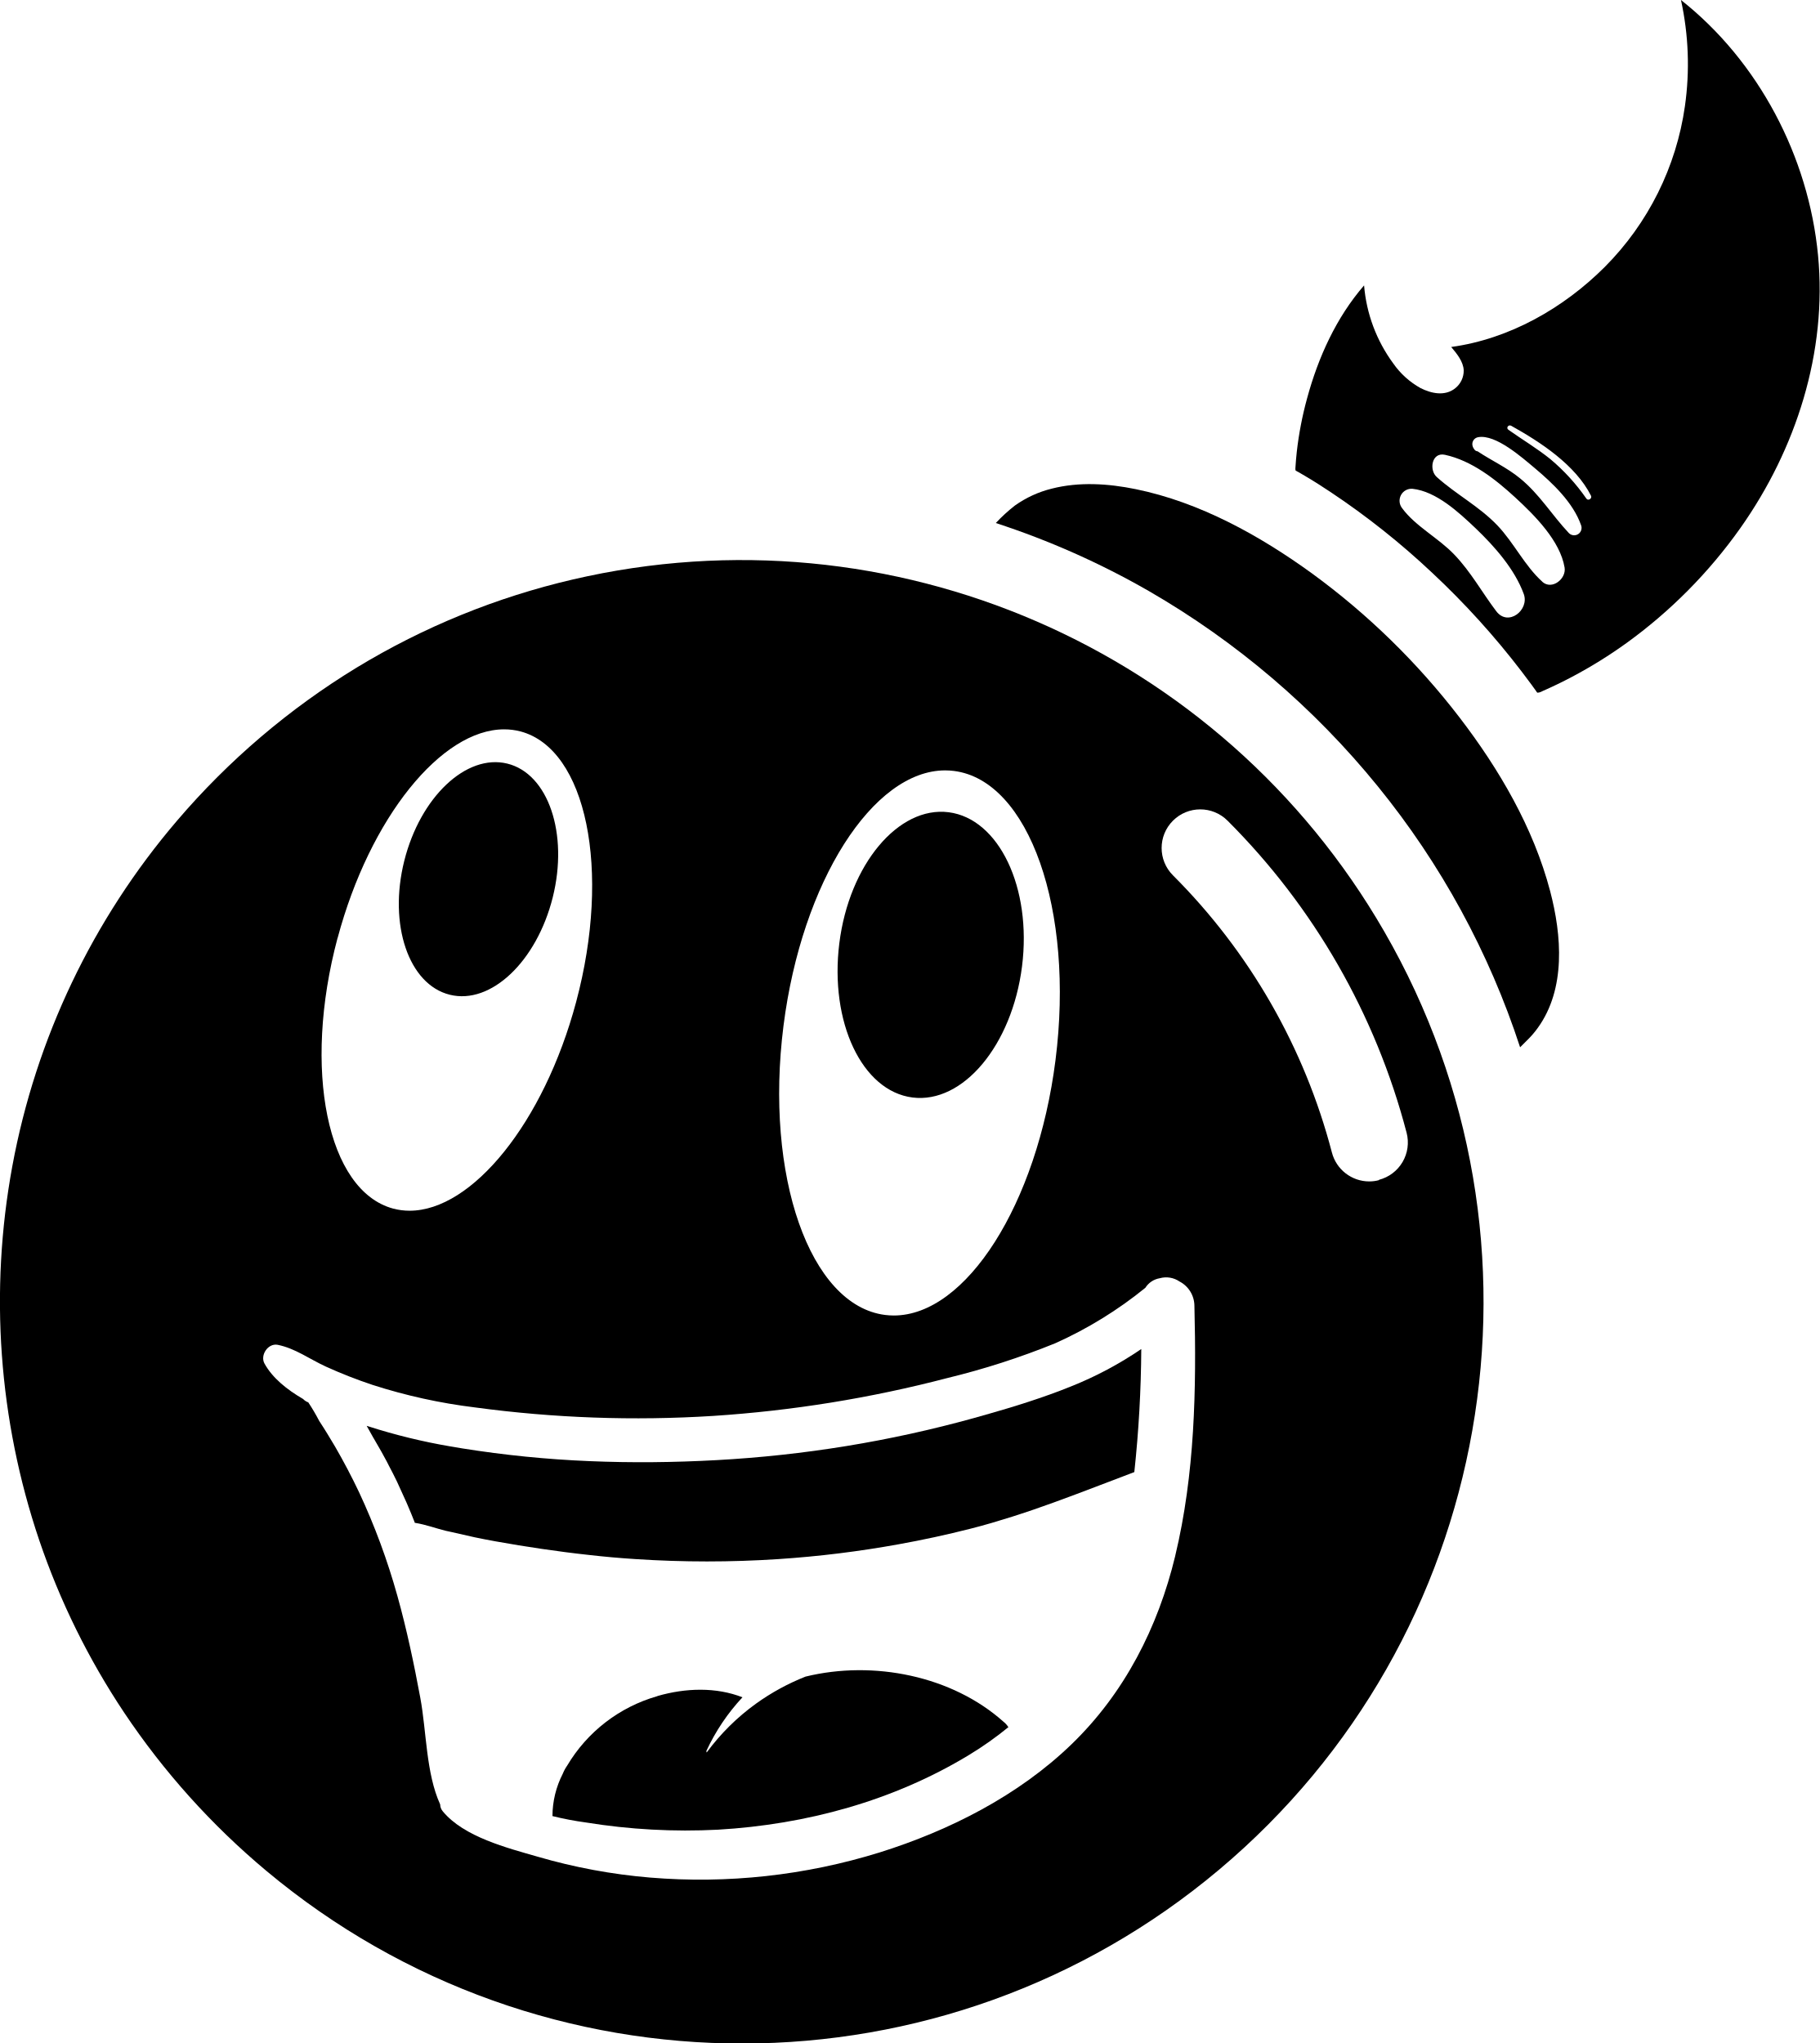
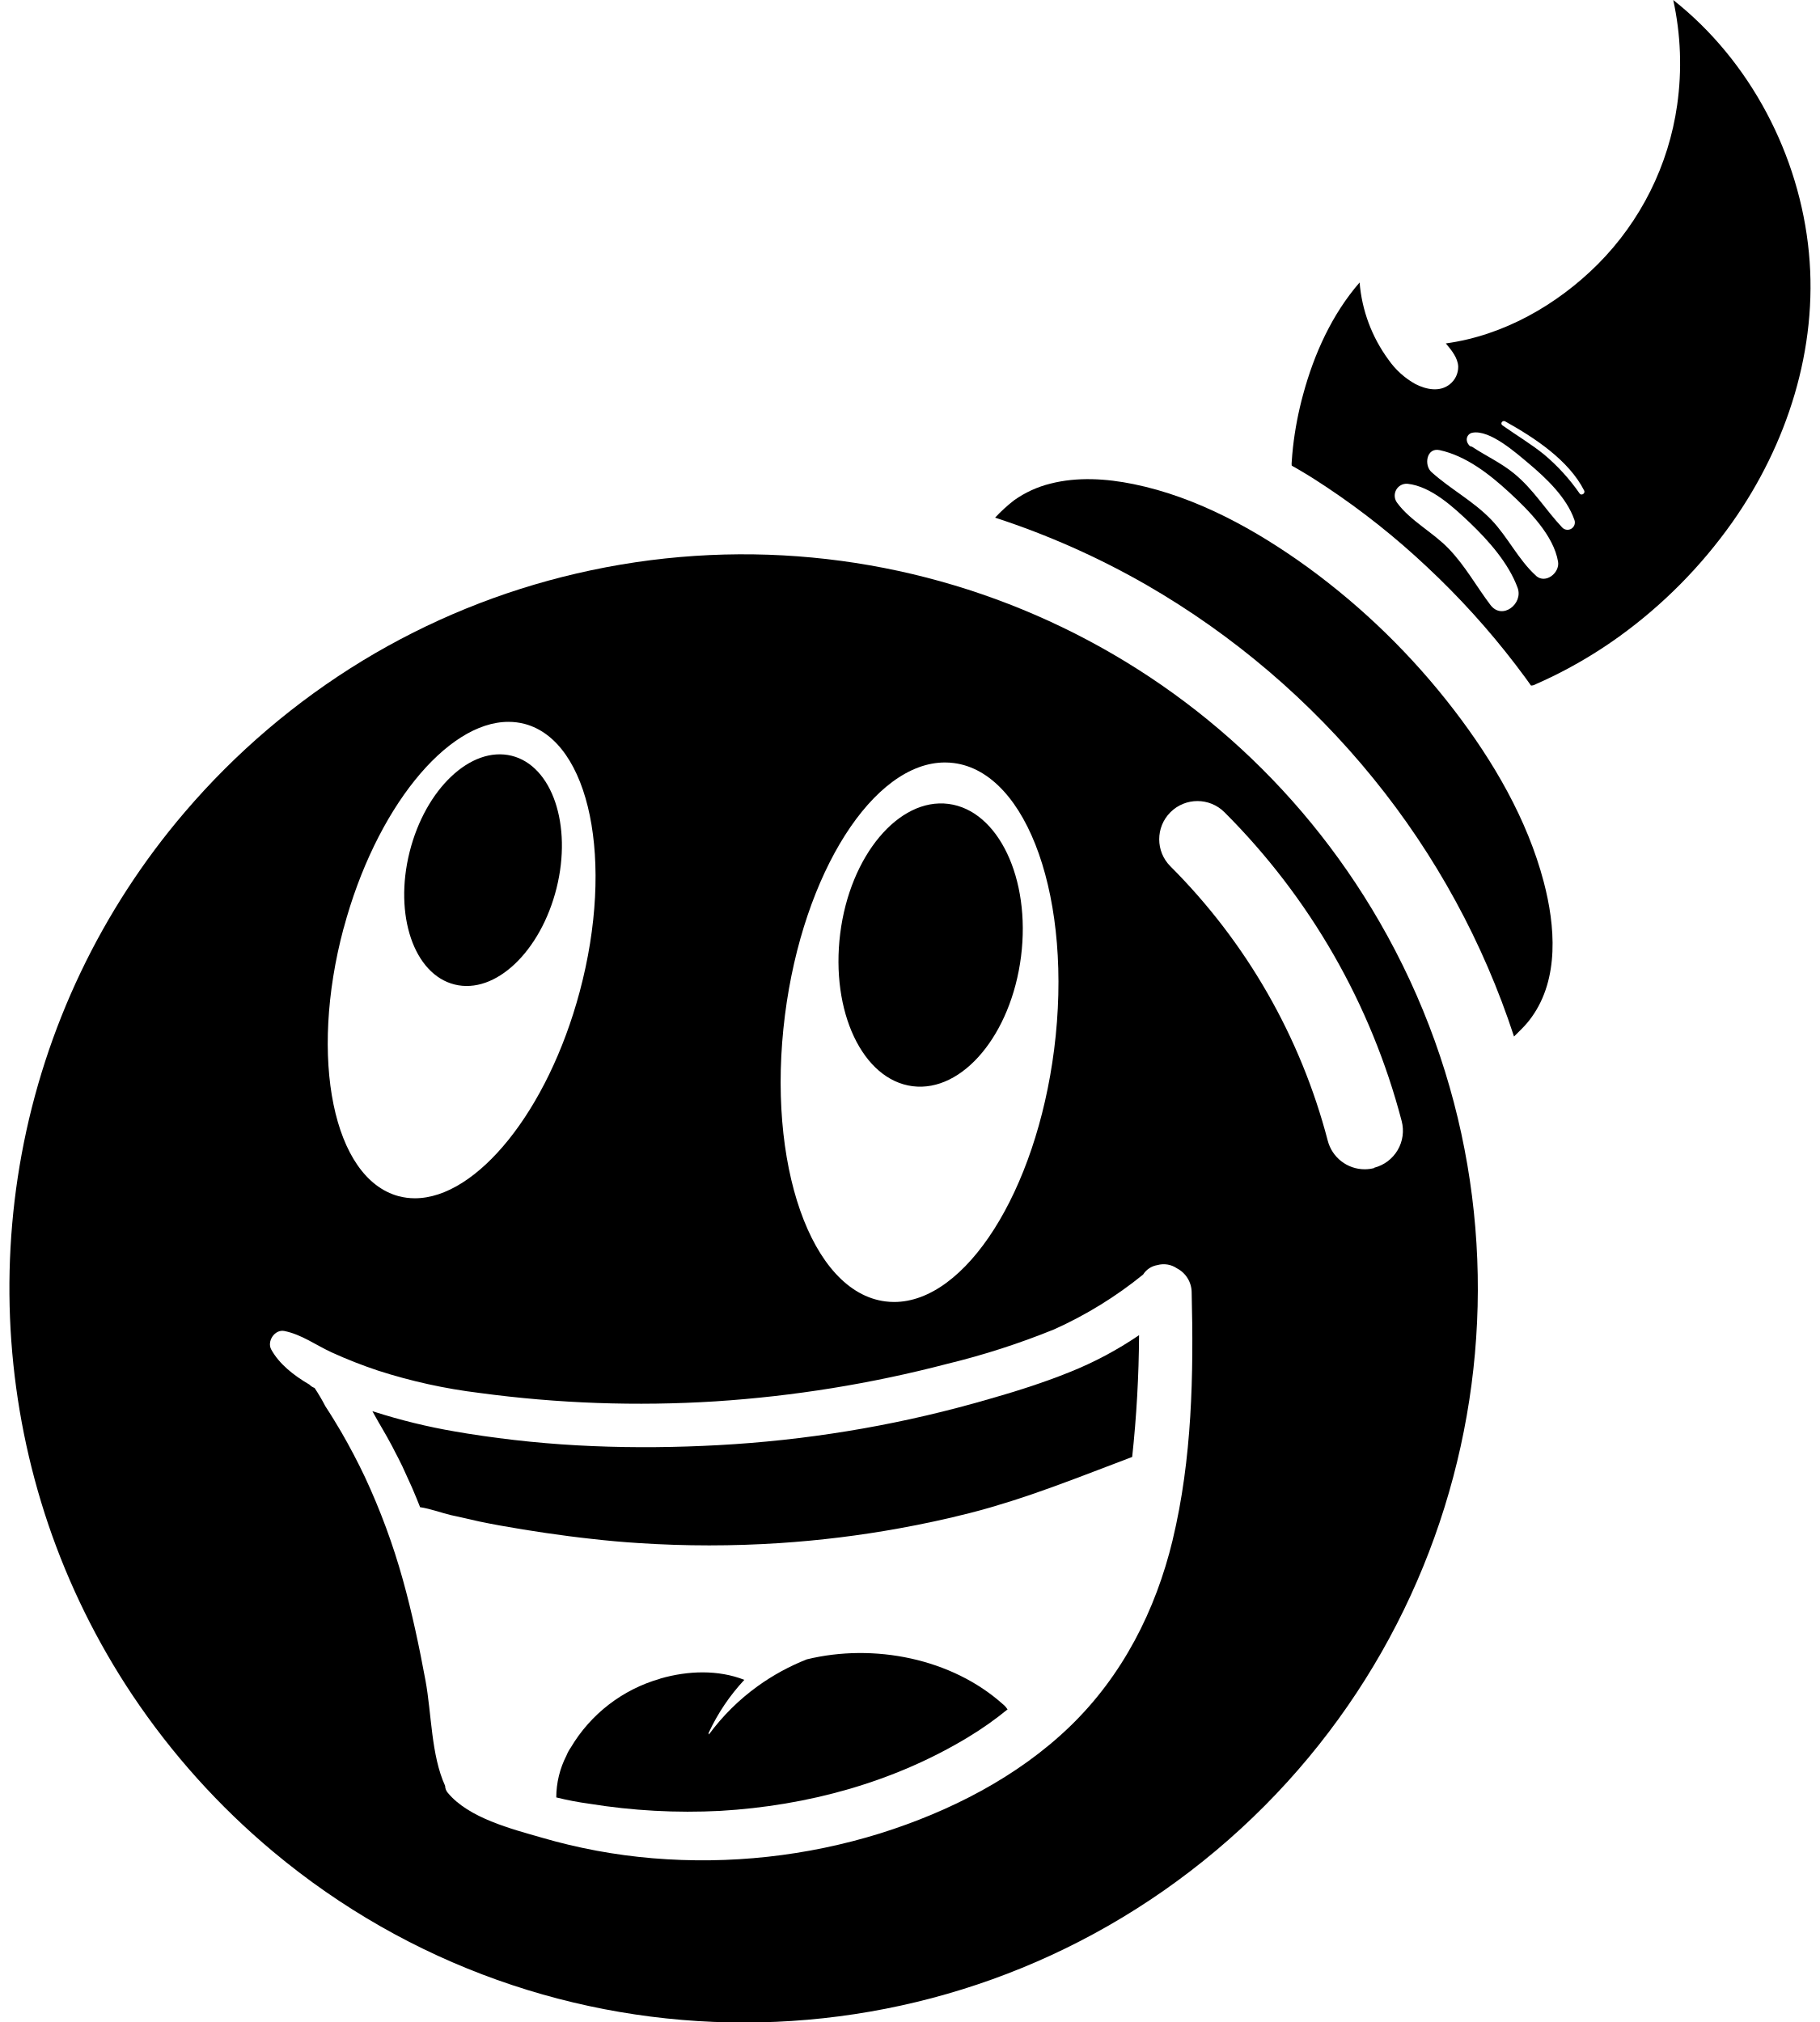
- <svg viewBox="0 0 353.39 396.78" width="353.39" height="396.78" aria-hidden="true" class="symbol symbol-logo-giantbomb-bomb-outline">
-   <defs />
-   <path class="cls-1" d="M194.9,334.4c-10-8.94-25.27-12-38.46-8.78h0a44.4,44.4,0,0,0-9.63,5.26h0a43.39,43.39,0,0,0-9.57,9.48s-.08-.26-.05-.32a39.75,39.75,0,0,1,7-10.4c-5.11-2-11-1.83-16.46-.26h0l-.14.06a29.88,29.88,0,0,0-17.45,13.48,7.91,7.91,0,0,0-.85,1.57v0a18.11,18.11,0,0,0-2,8.22,61,61,0,0,0,6.49,1.24,121.3,121.3,0,0,0,25.68,1.4c17.08-1,34-5.58,48.71-14.5a66.2,66.2,0,0,0,7.71-5.45l-.08,0A3.87,3.87,0,0,0,194.9,334.4Z" />
-   <path class="cls-1" d="M283.43,139.32a140.45,140.45,0,0,0-28.63-27.95C244.63,104,233,97.54,220.56,95c-5.33-1.09-11-1.46-16.3-.1a21,21,0,0,0-7.17,3.29,31.25,31.25,0,0,0-3.7,3.39,157.63,157.63,0,0,1,29.72,13.21,160.89,160.89,0,0,1,44.47,37.93,158,158,0,0,1,27.63,50.68c.51-.51,1-1,1.52-1.52a17.41,17.41,0,0,0,1.93-2.27c5.46-7.58,4.64-17.95,2.39-26.52C297.81,160.76,291.14,149.37,283.43,139.32Z" />
-   <path class="cls-1" d="M268.81,180.88a144.15,144.15,0,0,0-157.55-68.34,143.27,143.27,0,0,0-41.95,17.09,145.27,145.27,0,0,0-34.92,29.75,143.33,143.33,0,0,0-32,67.12,144.83,144.83,0,0,0,5.23,72.64,143.34,143.34,0,0,0,16.49,33.47,145.3,145.3,0,0,0,27.62,30.74A144,144,0,0,0,268.81,180.88ZM152.16,199.2c3.56-28,17.38-49.58,31.4-49.58a14,14,0,0,1,1.71.11c14.59,1.85,23.42,27,19.71,56.18-3.56,28-17.38,49.58-31.4,49.58a14,14,0,0,1-1.71-.11C157.28,253.53,148.45,228.38,152.16,199.2Zm-86.6-17c6.28-23.49,20.21-40.55,32.34-40.55a12.4,12.4,0,0,1,3.21.41c12.8,3.43,17.62,26.94,10.78,52.53-6.28,23.48-20.21,40.55-32.35,40.55a12.41,12.41,0,0,1-3.21-.42C63.54,231.25,58.72,207.73,65.56,182.15Zm162.67,120c-3.34,13.84-9.84,26.62-20.14,36.57s-23.63,16.72-37.26,21a117.46,117.46,0,0,1-44.6,4.88,110.79,110.79,0,0,1-21.8-4.05c-5.94-1.71-14.32-3.84-18.42-8.79a2.14,2.14,0,0,1-.53-1.37c-2.76-6.06-2.64-14.14-3.85-20.67S79,316.48,77.19,310a130.19,130.19,0,0,0-7.44-20.15c-1.42-3-3-6-4.66-8.87-1-1.69-2-3.35-3.09-5a38.93,38.93,0,0,0-2.13-3.62,2.51,2.51,0,0,1-1-.65c-3.13-1.82-5.94-4.06-7.5-6.88-.9-1.61.66-4,2.55-3.65,3.42.69,6.18,2.77,9.34,4.22a92.29,92.29,0,0,0,9.1,3.57,107.14,107.14,0,0,0,19.87,4.37,234.9,234.9,0,0,0,46.29,1.65,241.9,241.9,0,0,0,45.44-7.35,149,149,0,0,0,21-6.77,79,79,0,0,0,17.47-10.76,4.11,4.11,0,0,1,2.81-1.86,4.6,4.6,0,0,1,3.82.63,5.37,5.37,0,0,1,2.9,4.72C232.36,269.83,232.05,286.28,228.23,302.18Zm39.57-73a7.22,7.22,0,0,1-1.89.25,7.5,7.5,0,0,1-7.25-5.62A118.41,118.41,0,0,0,227.79,170a7.5,7.5,0,0,1,10.61-10.61A133.34,133.34,0,0,1,273.17,220,7.49,7.49,0,0,1,267.8,229.14Z" />
-   <path class="cls-1" d="M353.07,49.58C351.24,30.46,341.57,11.94,326.45,0a58.06,58.06,0,0,1,.77,20.61,55.27,55.27,0,0,1-15.56,31.23c-8,8-18.52,14-29.83,15.55,1.06,1.26,2.37,2.83,2.43,4.55a4.35,4.35,0,0,1-1.62,3.44c-2,1.63-4.66,1.05-6.75,0a15.83,15.83,0,0,1-5.31-4.79,29.67,29.67,0,0,1-5.67-15.16c-5.41,6.24-8.92,14-11.07,21.94a68.06,68.06,0,0,0-2,10.39c-.11,1-.19,1.93-.25,2.9a2.79,2.79,0,0,0,0,.69,2.86,2.86,0,0,0,.58.34l1.16.68c1.72,1,3.41,2.09,5.08,3.2a149.88,149.88,0,0,1,19.7,15.65,156,156,0,0,1,17.4,19.2c.66.86,1.31,1.73,1.95,2.6l.84,1.17c.31.44.15.35.65.29a3.48,3.48,0,0,0,.68-.29q2.87-1.26,5.63-2.72a90,90,0,0,0,10.58-6.56A95.88,95.88,0,0,0,338,102.54C348.81,87.23,354.88,68.39,353.07,49.58Zm-62.49,69.13c-2.79-3.69-4.94-7.66-8.15-11-3.05-3.21-7.56-5.51-10.12-9a2.33,2.33,0,0,1,2-3.78c4.63.5,9,4.58,12.27,7.68,3.65,3.49,7.59,7.94,9.34,12.75C297.06,118.46,292.9,121.78,290.58,118.71Zm8.95-5.73c-3.42-3.07-5.51-7.56-8.73-10.94-3.56-3.72-8-6-11.77-9.39-1.54-1.35-1-4.89,1.59-4.32,5.21,1.14,9.78,4.73,13.64,8.28s8.73,8.46,9.59,13.61C304.22,112.4,301.41,114.66,299.53,113Zm5.14-9.46C301.36,100,299,96,295.2,92.9c-2.57-2.11-5.55-3.45-8.25-5.25a.8.8,0,0,1-.64-.39,1.8,1.8,0,0,1-.36-.78,1.36,1.36,0,0,1,1.1-1.57c3.42-.64,8.6,4,11,6,3.49,2.93,7.46,6.69,9,11.09A1.44,1.44,0,0,1,304.67,103.52Zm3.42-6.67a39,39,0,0,0-7-7.68c-2.59-2.09-5.44-3.78-8.15-5.7-.51-.36,0-1.07.54-.78,5.69,3.17,12.48,7.6,15.5,13.59C309.24,96.81,308.44,97.34,308.09,96.85Z" />
+ <svg xmlns="http://www.w3.org/2000/svg" id="gb-logo" width="27" height="30" aria-hidden="true" viewBox="0 0 353.39 396.78">
+   <path d="M194.9,334.4c-10-8.94-25.27-12-38.46-8.78h0a44.4,44.4,0,0,0-9.63,5.26h0a43.39,43.39,0,0,0-9.57,9.48s-.08-.26-.05-.32a39.75,39.75,0,0,1,7-10.4c-5.11-2-11-1.83-16.46-.26h0l-.14.06a29.88,29.88,0,0,0-17.45,13.48,7.91,7.91,0,0,0-.85,1.57v0a18.11,18.11,0,0,0-2,8.22,61,61,0,0,0,6.49,1.24,121.3,121.3,0,0,0,25.68,1.4c17.08-1,34-5.58,48.71-14.5a66.2,66.2,0,0,0,7.71-5.45l-.08,0A3.87,3.87,0,0,0,194.9,334.4Z" />
+   <path d="M283.43,139.32a140.45,140.45,0,0,0-28.63-27.95C244.63,104,233,97.54,220.56,95c-5.33-1.09-11-1.46-16.3-.1a21,21,0,0,0-7.17,3.29,31.25,31.25,0,0,0-3.7,3.39,157.63,157.63,0,0,1,29.72,13.21,160.89,160.89,0,0,1,44.47,37.93,158,158,0,0,1,27.63,50.68c.51-.51,1-1,1.52-1.52a17.41,17.41,0,0,0,1.93-2.27c5.46-7.58,4.64-17.95,2.39-26.52C297.81,160.76,291.14,149.37,283.43,139.32Z" />
+   <path d="M268.81,180.88a144.15,144.15,0,0,0-157.55-68.34,143.27,143.27,0,0,0-41.95,17.09,145.27,145.27,0,0,0-34.92,29.75,143.33,143.33,0,0,0-32,67.12,144.83,144.83,0,0,0,5.23,72.64,143.34,143.34,0,0,0,16.49,33.47,145.3,145.3,0,0,0,27.62,30.74A144,144,0,0,0,268.81,180.88ZM152.16,199.2c3.56-28,17.38-49.58,31.4-49.58a14,14,0,0,1,1.71.11c14.59,1.85,23.42,27,19.71,56.18-3.56,28-17.38,49.58-31.4,49.58a14,14,0,0,1-1.71-.11C157.28,253.53,148.45,228.38,152.16,199.2Zm-86.6-17c6.28-23.49,20.21-40.55,32.34-40.55a12.4,12.4,0,0,1,3.21.41c12.8,3.43,17.62,26.94,10.78,52.53-6.28,23.48-20.21,40.55-32.35,40.55a12.41,12.41,0,0,1-3.21-.42C63.54,231.25,58.72,207.73,65.56,182.15Zm162.67,120c-3.34,13.84-9.84,26.62-20.14,36.57s-23.63,16.72-37.26,21a117.46,117.46,0,0,1-44.6,4.88,110.79,110.79,0,0,1-21.8-4.05c-5.94-1.71-14.32-3.84-18.42-8.79a2.14,2.14,0,0,1-.53-1.37c-2.76-6.06-2.64-14.14-3.85-20.67S79,316.48,77.19,310a130.19,130.19,0,0,0-7.44-20.15c-1.42-3-3-6-4.66-8.87-1-1.69-2-3.35-3.09-5a38.93,38.93,0,0,0-2.13-3.62,2.51,2.51,0,0,1-1-.65c-3.13-1.82-5.94-4.06-7.5-6.88-.9-1.61.66-4,2.55-3.65,3.42.69,6.18,2.77,9.34,4.22a92.29,92.29,0,0,0,9.1,3.57,107.14,107.14,0,0,0,19.87,4.37,234.9,234.9,0,0,0,46.29,1.65,241.9,241.9,0,0,0,45.44-7.35,149,149,0,0,0,21-6.77,79,79,0,0,0,17.47-10.76,4.11,4.11,0,0,1,2.81-1.86,4.6,4.6,0,0,1,3.82.63,5.37,5.37,0,0,1,2.9,4.72C232.36,269.83,232.05,286.28,228.23,302.18Zm39.57-73a7.22,7.22,0,0,1-1.89.25,7.5,7.5,0,0,1-7.25-5.62A118.41,118.41,0,0,0,227.79,170a7.5,7.5,0,0,1,10.61-10.61A133.34,133.34,0,0,1,273.17,220,7.49,7.49,0,0,1,267.8,229.14Z" />
+   <path d="M353.07,49.58C351.24,30.46,341.57,11.94,326.45,0a58.06,58.06,0,0,1,.77,20.61,55.27,55.27,0,0,1-15.56,31.23c-8,8-18.52,14-29.83,15.55,1.06,1.26,2.37,2.83,2.43,4.55a4.35,4.35,0,0,1-1.62,3.44c-2,1.63-4.66,1.05-6.75,0a15.83,15.83,0,0,1-5.31-4.79,29.67,29.67,0,0,1-5.67-15.16c-5.41,6.24-8.92,14-11.07,21.94a68.06,68.06,0,0,0-2,10.39c-.11,1-.19,1.93-.25,2.9a2.79,2.79,0,0,0,0,.69,2.86,2.86,0,0,0,.58.34l1.16.68c1.72,1,3.41,2.09,5.08,3.2a149.88,149.88,0,0,1,19.7,15.65,156,156,0,0,1,17.4,19.2c.66.86,1.31,1.73,1.95,2.6l.84,1.17c.31.44.15.35.65.29a3.48,3.48,0,0,0,.68-.29q2.87-1.26,5.63-2.72a90,90,0,0,0,10.58-6.56A95.88,95.88,0,0,0,338,102.54C348.81,87.23,354.88,68.39,353.07,49.58Zm-62.49,69.13c-2.79-3.69-4.94-7.66-8.15-11-3.05-3.21-7.56-5.51-10.12-9a2.33,2.33,0,0,1,2-3.78c4.63.5,9,4.58,12.27,7.68,3.65,3.49,7.59,7.94,9.34,12.75C297.06,118.46,292.9,121.78,290.58,118.71Zm8.95-5.73c-3.42-3.07-5.51-7.56-8.73-10.94-3.56-3.72-8-6-11.77-9.39-1.54-1.35-1-4.89,1.59-4.32,5.21,1.14,9.78,4.73,13.64,8.28s8.73,8.46,9.59,13.61C304.22,112.4,301.41,114.66,299.53,113Zm5.14-9.46C301.36,100,299,96,295.2,92.9c-2.57-2.11-5.55-3.45-8.25-5.25a.8.8,0,0,1-.64-.39,1.8,1.8,0,0,1-.36-.78,1.36,1.36,0,0,1,1.1-1.57c3.42-.64,8.6,4,11,6,3.49,2.93,7.46,6.69,9,11.09A1.44,1.44,0,0,1,304.67,103.52Zm3.42-6.67a39,39,0,0,0-7-7.68c-2.59-2.09-5.44-3.78-8.15-5.7-.51-.36,0-1.07.54-.78,5.69,3.17,12.48,7.6,15.5,13.59C309.24,96.81,308.44,97.34,308.09,96.85Z" />
  <path class="cls-1" d="M87.34,193.19c8,2,16.89-6.49,20-18.89s-.87-24.06-8.83-26-16.89,6.49-20,18.89S79.38,191.21,87.34,193.19Z" />
-   <path class="cls-1" d="M177.21,213.15c9.8,1.24,19.33-10.15,21.27-25.45S194,159,184.24,157.75,164.91,167.9,163,183.2,167.4,211.9,177.21,213.15Z" />
-   <path class="cls-1" d="M208,269.26q-2.07.84-4.17,1.59c-2.8,1-5.63,1.92-8.45,2.76-2.11.63-4.22,1.23-6.29,1.81a233,233,0,0,1-24.76,5.43,236.39,236.39,0,0,1-25.2,2.73c-8.22.45-16.47.54-24.71.19a211.14,211.14,0,0,1-24.58-2.46l-2.33-.39a115.78,115.78,0,0,1-16-3.91l-.3-.09.15.27,1.16,2.07.07.11c.13.23.25.45.37.64.75,1.26,1.46,2.54,2.15,3.83l.41.81c.54,1,1.07,2.06,1.58,3.11l.3.66c.52,1.11,1,2.22,1.52,3.34.08.17.14.34.22.51.5,1.18,1,2.36,1.46,3.56,0,0,0-.05,0-.07,2.06.32,4.18,1.11,6,1.55l1.16.25h0q2.21.51,4.41,1c1.35.28,2.7.55,4.06.79s3,.53,4.49.77c3,.49,6,.93,9,1.32,1.51.19,3,.38,4.53.54q4.59.53,9.2.82a211.6,211.6,0,0,0,27.7,0,207,207,0,0,0,23.43-2.89q7-1.26,13.84-3c1.38-.35,2.75-.72,4.11-1.12.51-.14,1-.31,1.52-.46.84-.25,1.69-.5,2.52-.77l1.24-.4,2.76-.92,1.34-.47c.88-.31,1.76-.61,2.63-.93l.63-.23c5.06-1.84,10.06-3.8,15.12-5.71h0A235.94,235.94,0,0,0,221.64,262h0A70.64,70.64,0,0,1,208,269.26Z" />
-   <path class="cls-1" d="M220.27,286s0-.08,0-.12a.51.51,0,0,0,0,.13Z" />
+   <path d="M177.21,213.15c9.8,1.24,19.33-10.15,21.27-25.45S194,159,184.24,157.75,164.91,167.9,163,183.2,167.4,211.9,177.21,213.15Z" />
+   <path d="M208,269.26q-2.07.84-4.17,1.59c-2.8,1-5.63,1.92-8.45,2.76-2.11.63-4.22,1.23-6.29,1.81a233,233,0,0,1-24.76,5.43,236.39,236.39,0,0,1-25.2,2.73c-8.22.45-16.47.54-24.71.19a211.14,211.14,0,0,1-24.58-2.46l-2.33-.39a115.78,115.78,0,0,1-16-3.91l-.3-.09.15.27,1.16,2.07.07.11c.13.23.25.45.37.64.75,1.26,1.46,2.54,2.15,3.83l.41.81c.54,1,1.07,2.06,1.58,3.11l.3.66c.52,1.11,1,2.22,1.52,3.34.08.17.14.34.22.51.5,1.18,1,2.36,1.46,3.56,0,0,0-.05,0-.07,2.06.32,4.18,1.11,6,1.55l1.16.25h0q2.21.51,4.41,1c1.35.28,2.7.55,4.06.79s3,.53,4.49.77c3,.49,6,.93,9,1.32,1.51.19,3,.38,4.53.54q4.59.53,9.2.82a211.6,211.6,0,0,0,27.7,0,207,207,0,0,0,23.43-2.89q7-1.26,13.84-3c1.38-.35,2.75-.72,4.11-1.12.51-.14,1-.31,1.52-.46.84-.25,1.69-.5,2.52-.77l1.24-.4,2.76-.92,1.34-.47c.88-.31,1.76-.61,2.63-.93l.63-.23c5.06-1.84,10.06-3.8,15.12-5.71h0A235.94,235.94,0,0,0,221.64,262h0A70.64,70.64,0,0,1,208,269.26Z" />
+   <path d="M220.27,286s0-.08,0-.12a.51.51,0,0,0,0,.13Z" />
</svg>
